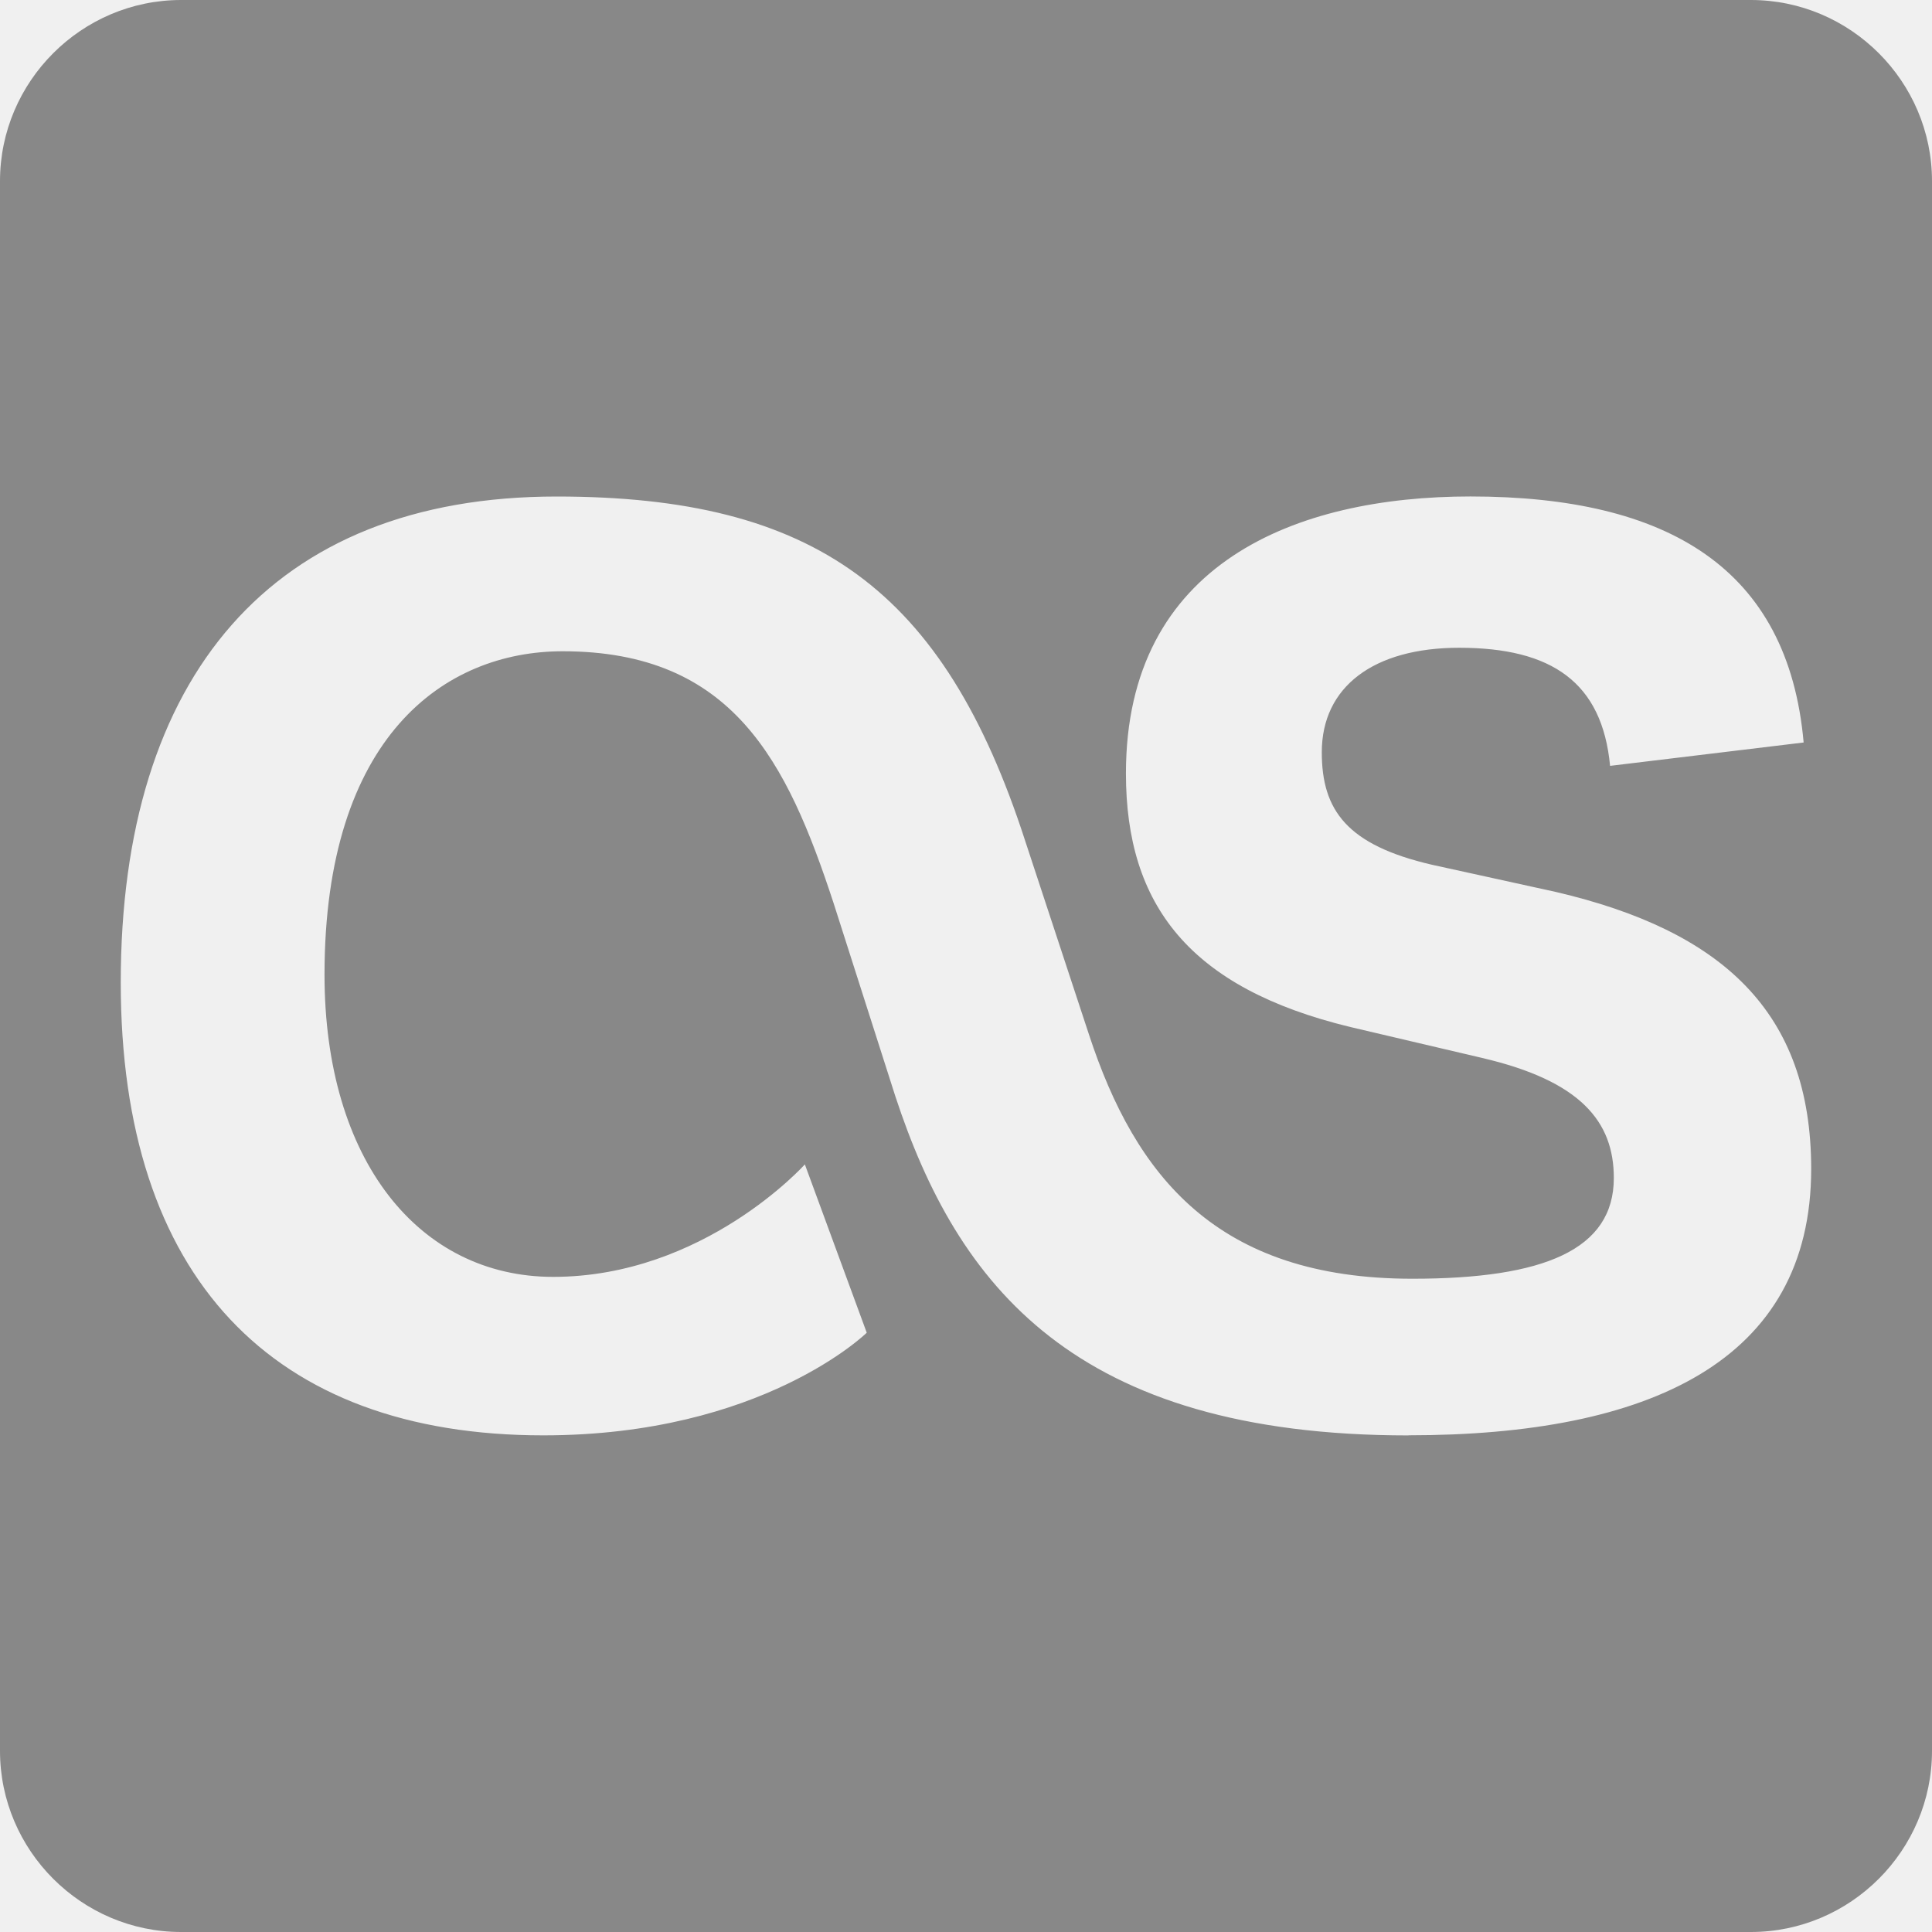
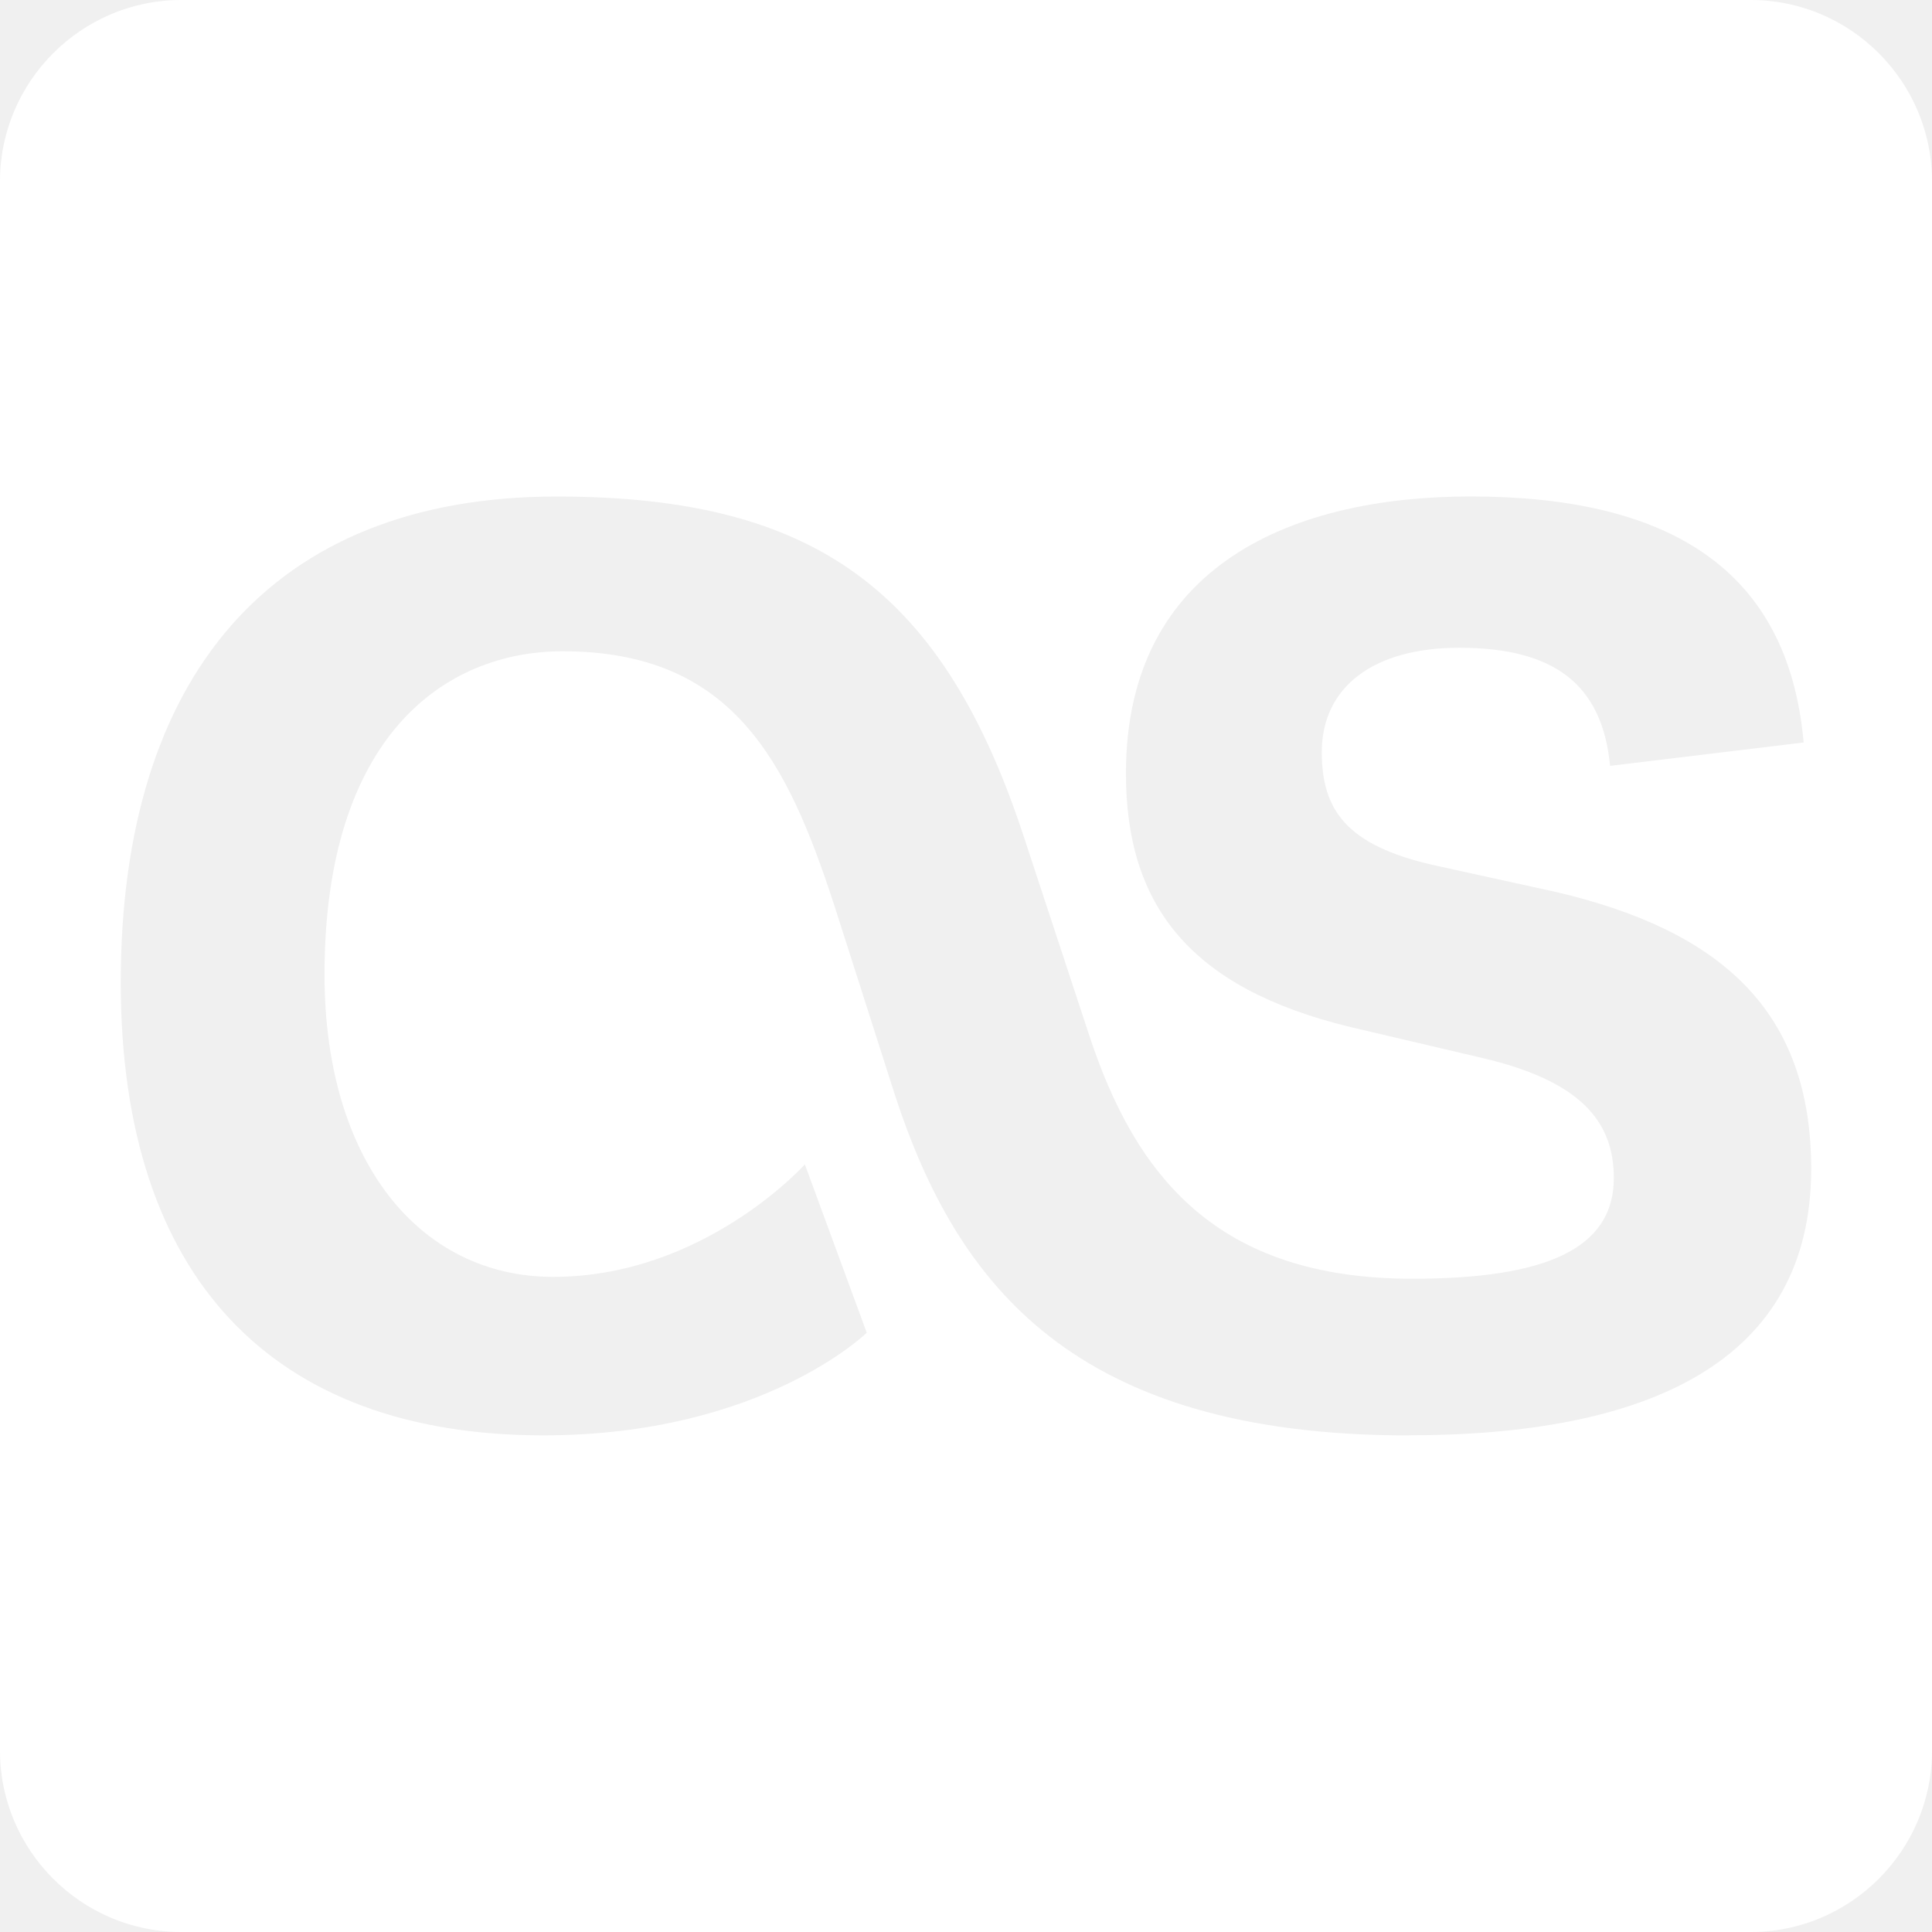
<svg xmlns="http://www.w3.org/2000/svg" version="1.1" width="32" height="32" viewBox="0 0 32 32">
-   <path fill="#888" d="M29 0h-26c-1.65 0-3 1.35-3 3v26c0 1.65 1.35 3 3 3h26c1.65 0 3-1.35 3-3v-26c0-1.65-1.35-3-3-3zM23.331 23.775c-5.55 0-7.475-2.5-8.5-5.613l-1.025-3.206c-0.769-2.344-1.669-4.169-4.487-4.169-1.956 0-3.944 1.412-3.944 5.356 0 3.081 1.569 5.006 3.787 5.006 2.5 0 4.169-1.863 4.169-1.863l1.025 2.788c0 0-1.731 1.7-5.356 1.7-4.5 0-7-2.625-7-7.5 0-5.069 2.5-8.050 7.219-8.050 4.269 0 6.412 1.537 7.762 5.706l1.056 3.206c0.769 2.344 2.119 4.044 5.356 4.044 2.181 0 3.337-0.481 3.337-1.669 0-0.931-0.544-1.606-2.181-1.988l-2.181-0.512c-2.663-0.644-3.719-2.019-3.719-4.2 0-3.494 2.825-4.588 5.706-4.588 3.269 0 5.262 1.188 5.519 4.075l-3.206 0.387c-0.131-1.381-0.962-1.956-2.5-1.956-1.413 0-2.275 0.644-2.275 1.731 0 0.963 0.419 1.537 1.825 1.863l2.050 0.45c2.756 0.644 4.231 1.988 4.231 4.587 0 3.194-2.694 4.413-6.669 4.413z" />
+   <path fill="#fff" d="M29 0h-26c-1.65 0-3 1.35-3 3v26c0 1.65 1.35 3 3 3h26c1.65 0 3-1.35 3-3v-26c0-1.65-1.35-3-3-3zM23.331 23.775c-5.55 0-7.475-2.5-8.5-5.613l-1.025-3.206c-0.769-2.344-1.669-4.169-4.487-4.169-1.956 0-3.944 1.412-3.944 5.356 0 3.081 1.569 5.006 3.787 5.006 2.5 0 4.169-1.863 4.169-1.863l1.025 2.788c0 0-1.731 1.7-5.356 1.7-4.5 0-7-2.625-7-7.5 0-5.069 2.5-8.050 7.219-8.050 4.269 0 6.412 1.537 7.762 5.706l1.056 3.206c0.769 2.344 2.119 4.044 5.356 4.044 2.181 0 3.337-0.481 3.337-1.669 0-0.931-0.544-1.606-2.181-1.988l-2.181-0.512c-2.663-0.644-3.719-2.019-3.719-4.2 0-3.494 2.825-4.588 5.706-4.588 3.269 0 5.262 1.188 5.519 4.075l-3.206 0.387c-0.131-1.381-0.962-1.956-2.5-1.956-1.413 0-2.275 0.644-2.275 1.731 0 0.963 0.419 1.537 1.825 1.863l2.050 0.45c2.756 0.644 4.231 1.988 4.231 4.587 0 3.194-2.694 4.413-6.669 4.413z" />
</svg>
